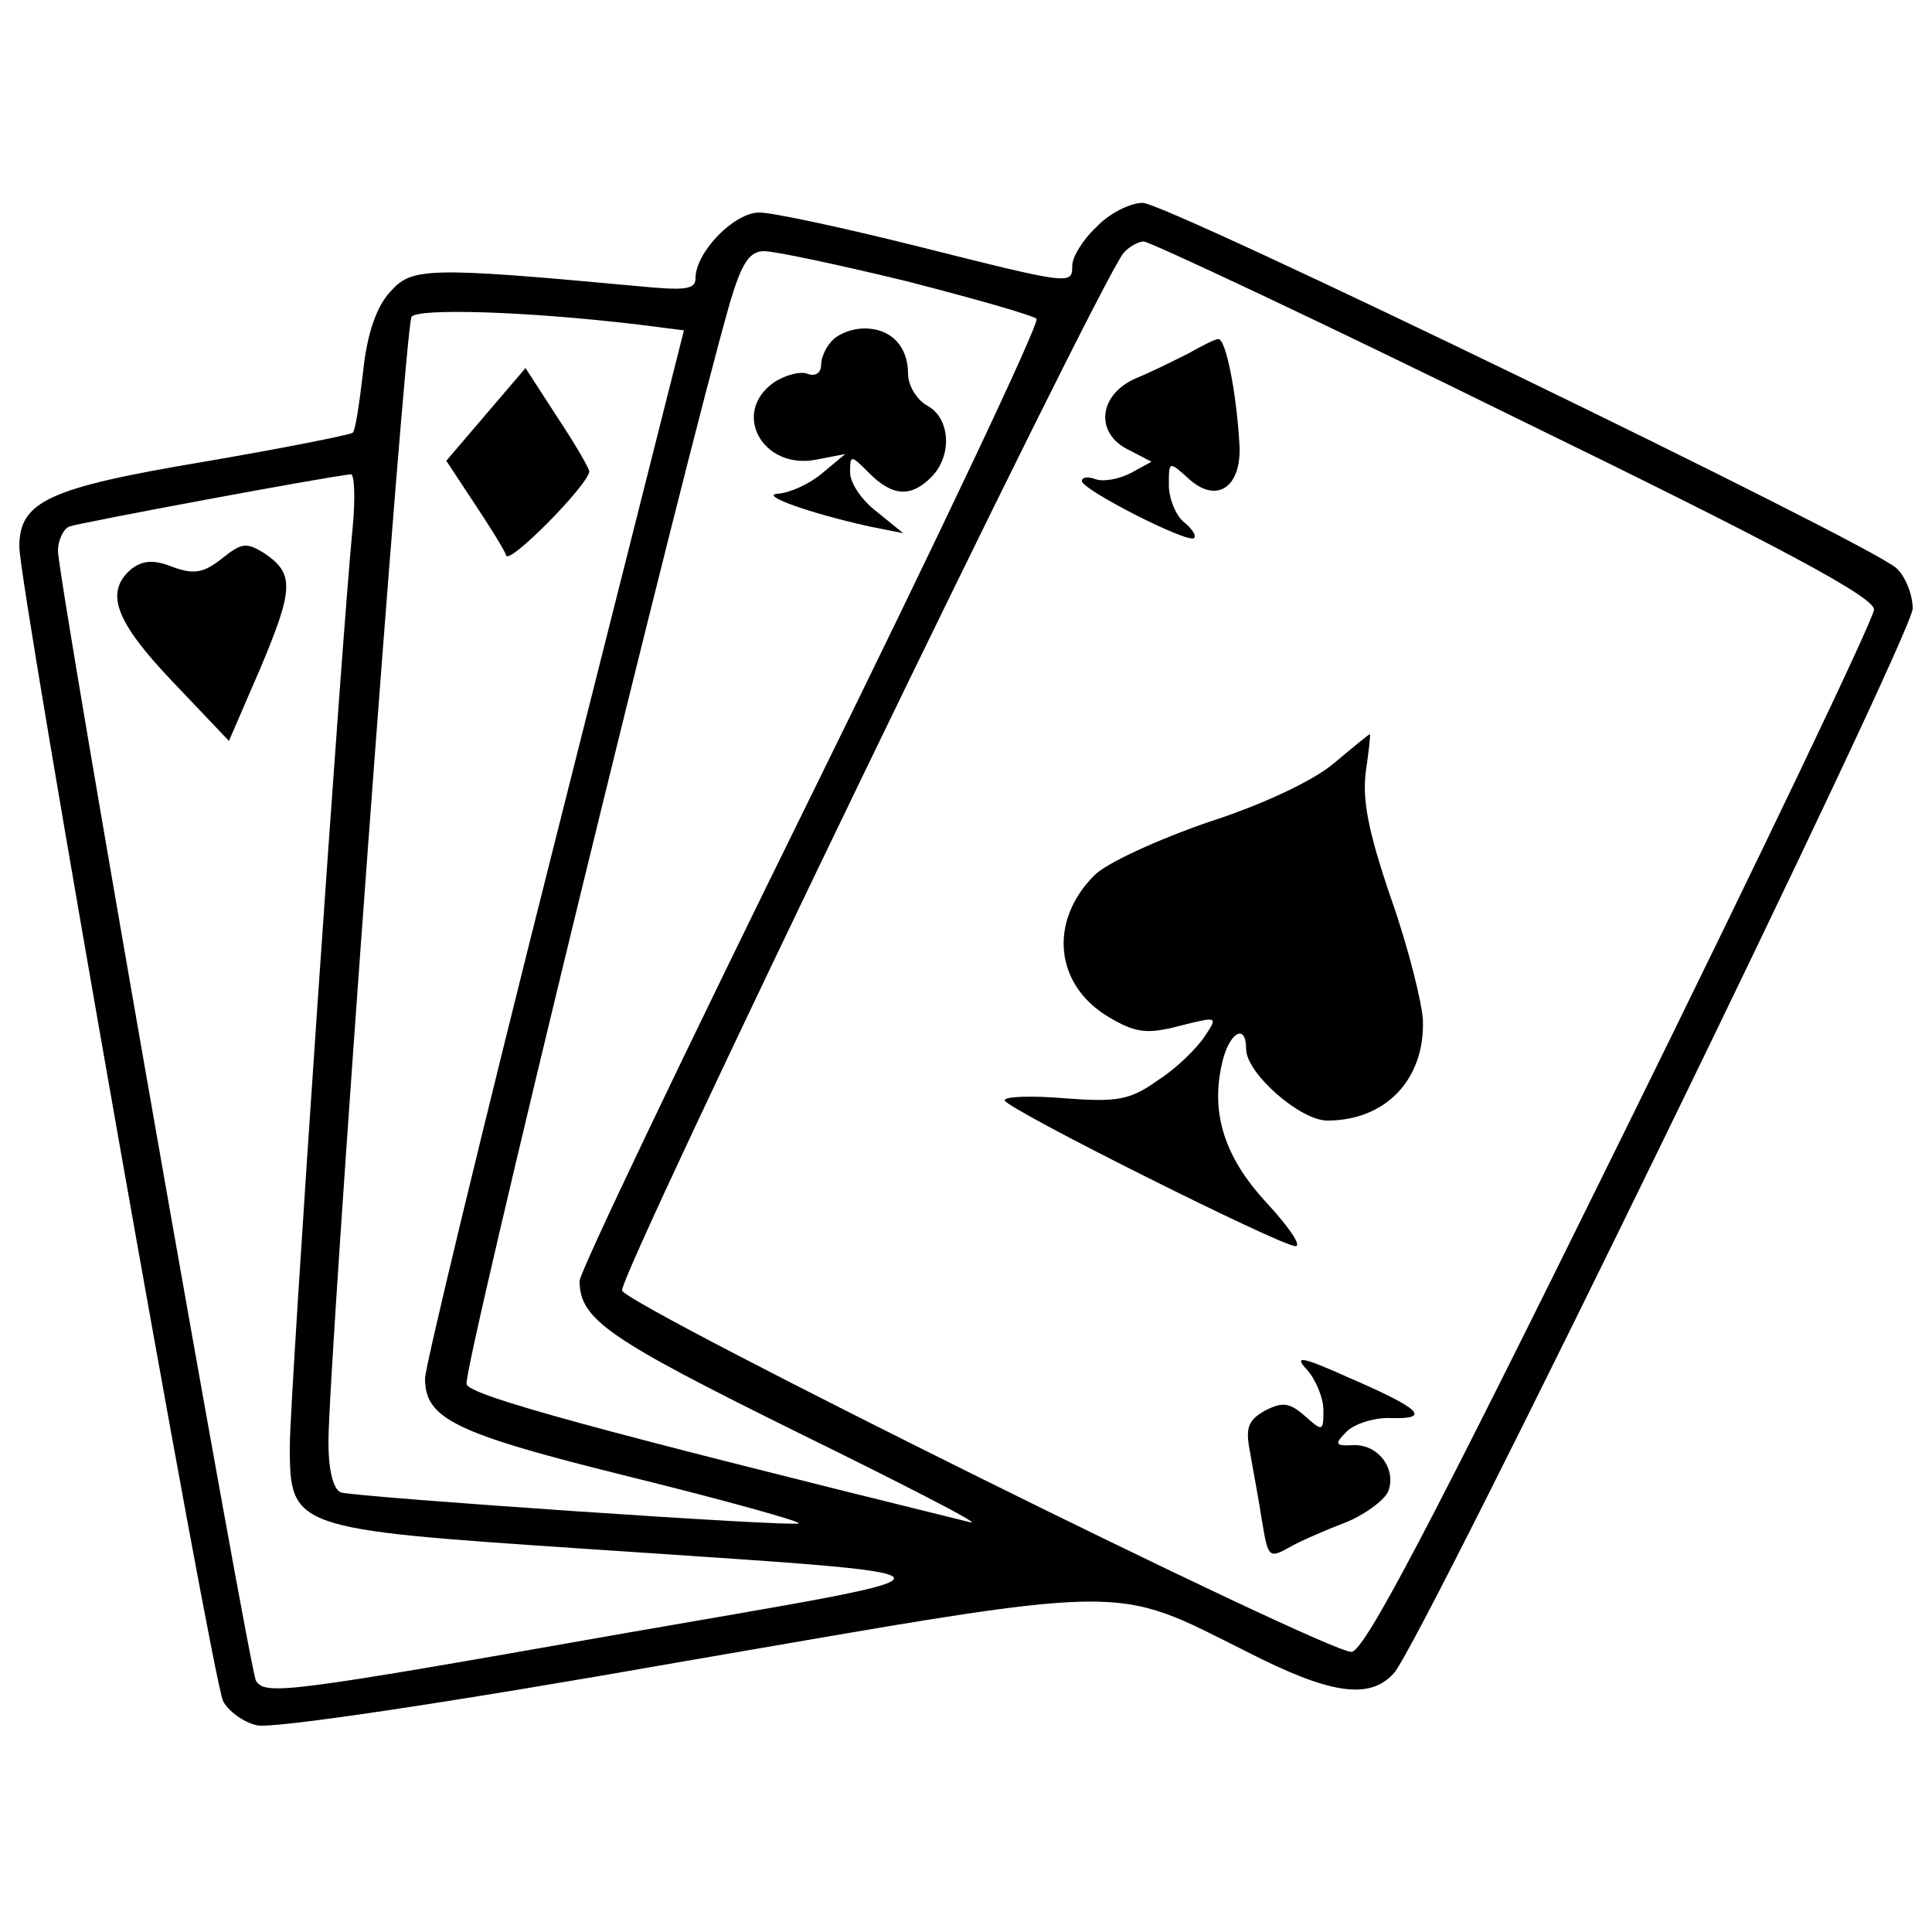
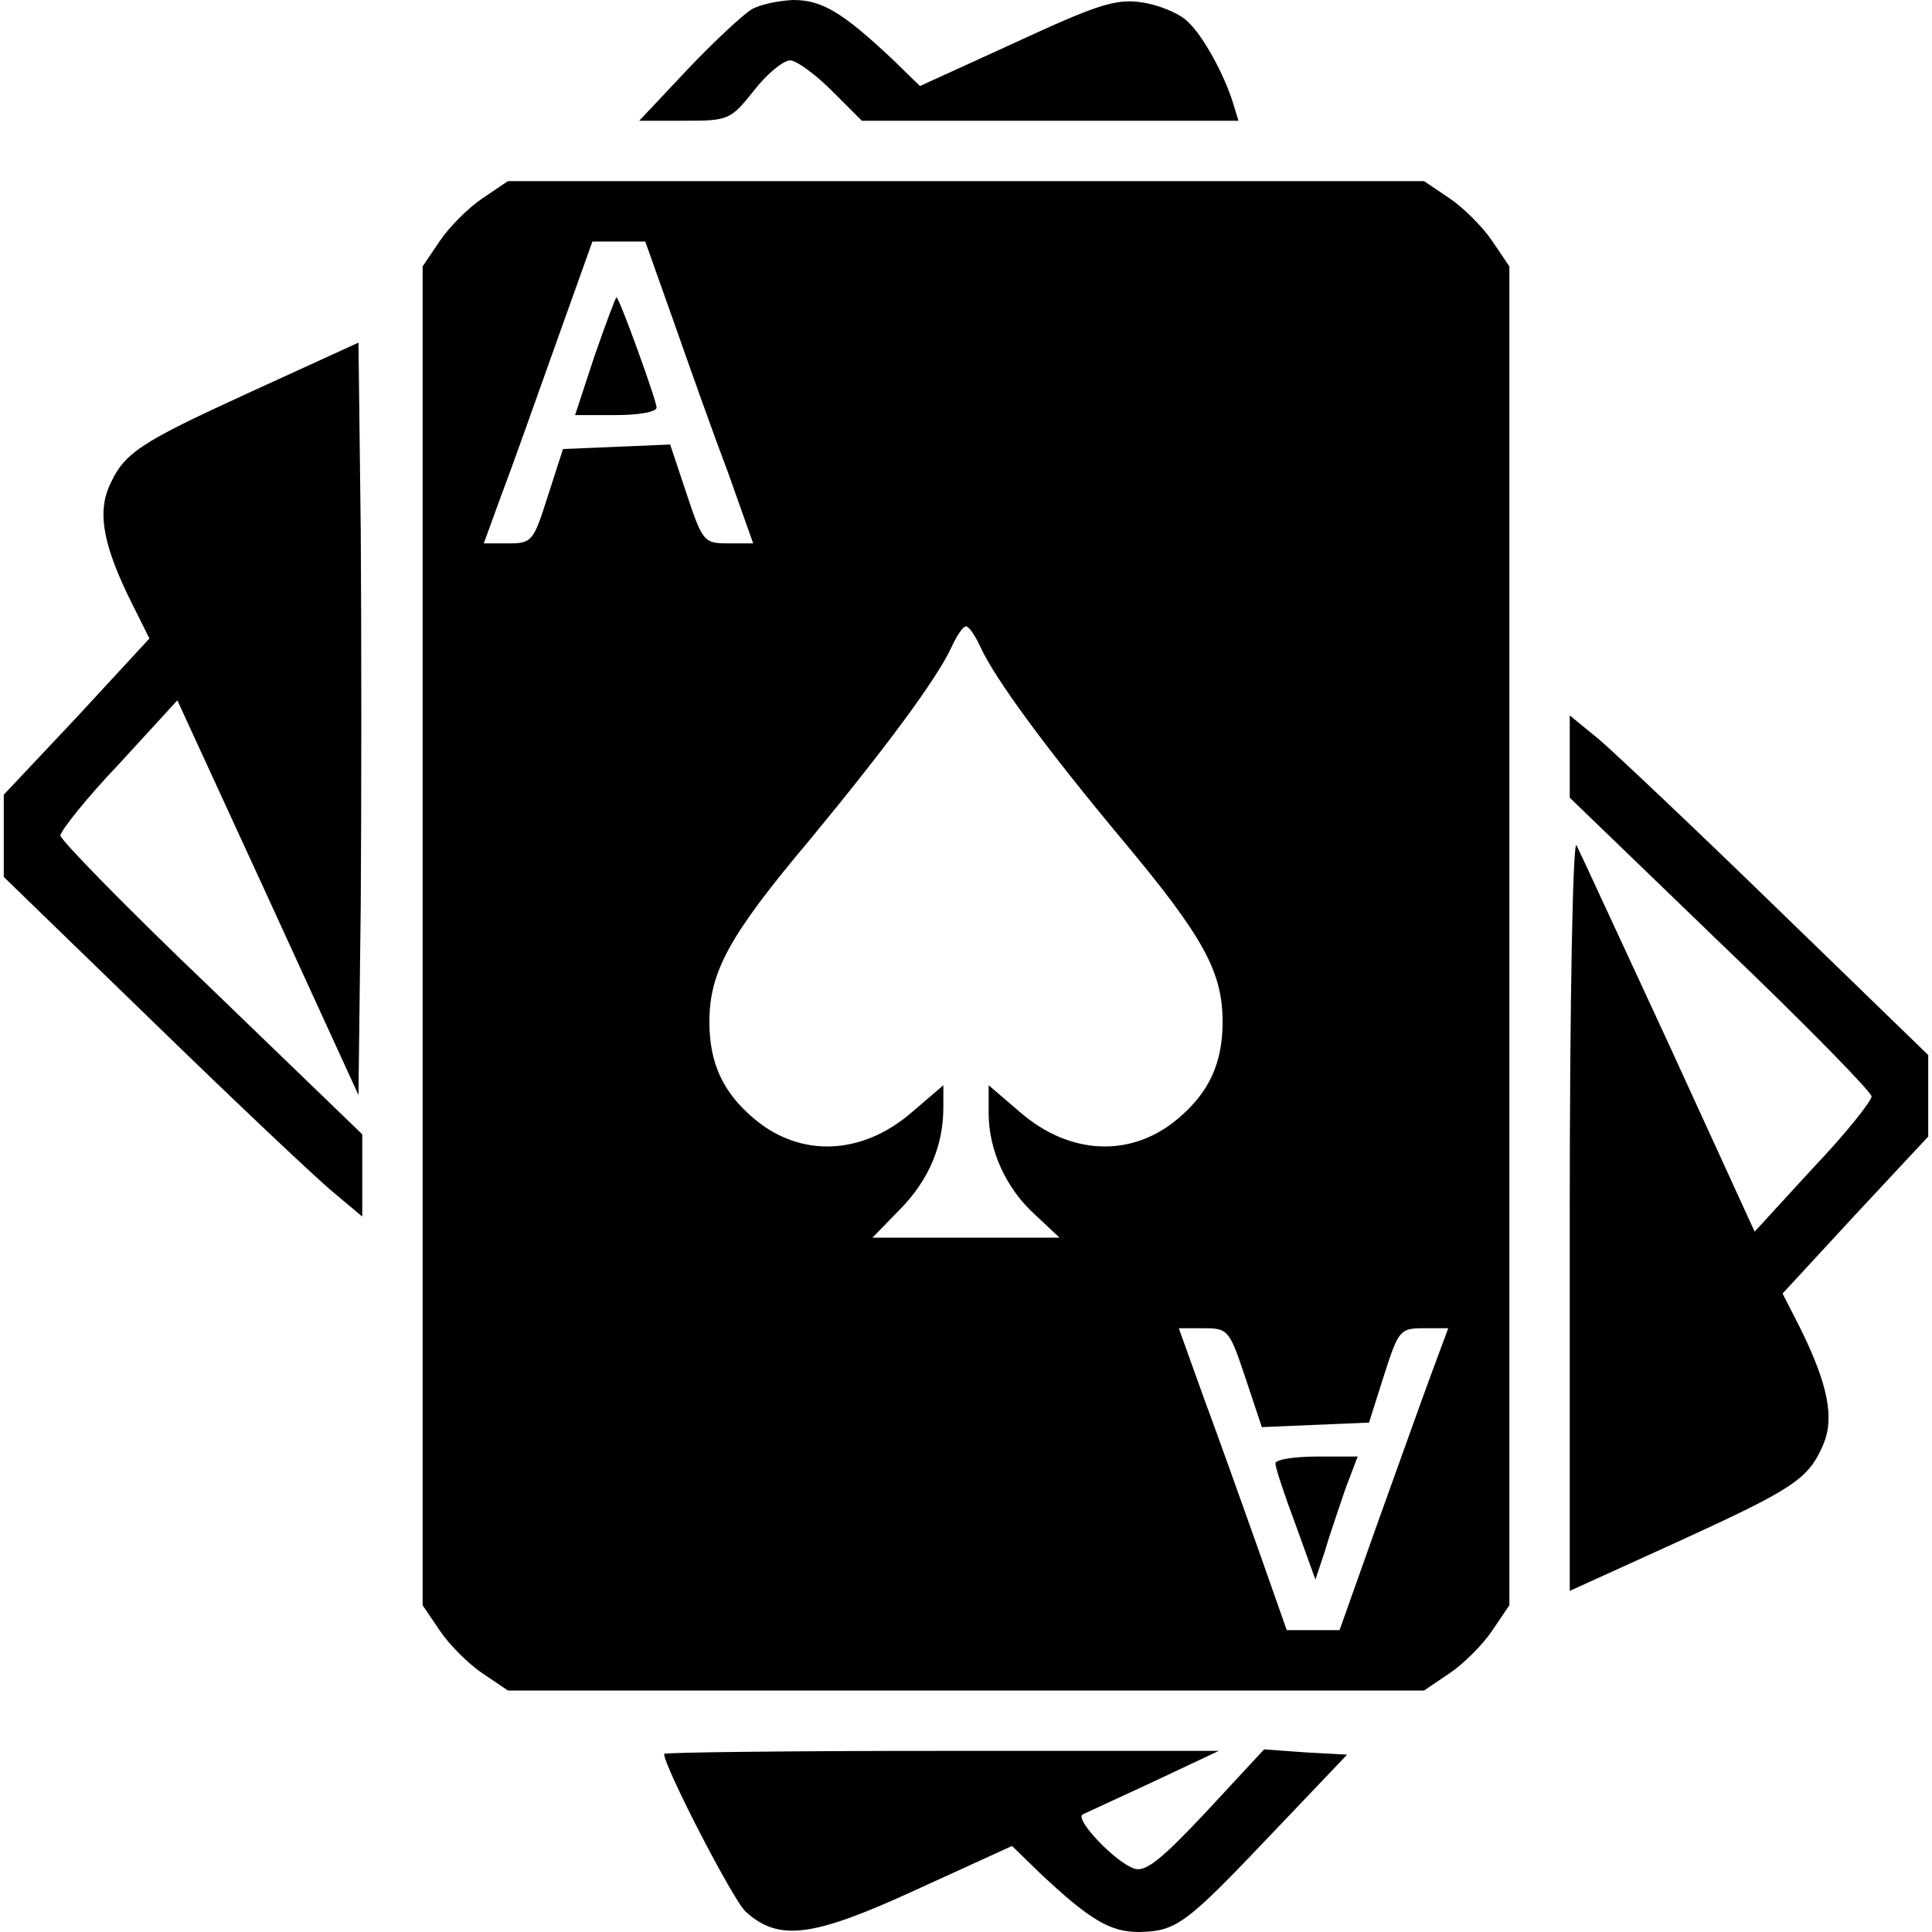
- <svg xmlns="http://www.w3.org/2000/svg" version="1.0" width="200pt" height="200pt" viewBox="0 0 200 200" preserveAspectRatio="xMidYMid meet">
-   <g transform="translate(0,200) scale(0.1,-0.1)" fill="#000000" stroke="none">
-     <path d="M1135 1765 c-14 -13 -25 -31 -25 -40 0 -20 -1 -20 -160 20 -76 19 -150 35 -164 35 -26 0 -66 -41 -66 -68 0 -12 -11 -13 -62 -8 -216 20 -232 19 -254 -6 -14 -15 -24 -43 -28 -82 -4 -33 -8 -62 -11 -64 -2 -2 -72 -16 -154 -30 -161 -27 -191 -41 -191 -88 0 -41 200 -1175 211 -1195 5 -10 21 -22 35 -25 15 -4 197 23 441 66 470 81 442 81 584 10 86 -44 127 -50 152 -22 29 32 537 1075 537 1102 0 15 -8 34 -17 42 -31 27 -755 378 -780 378 -13 0 -35 -11 -48 -25z m433 -197 c273 -133 372 -186 372 -199 0 -9 -118 -256 -262 -548 -199 -404 -266 -531 -279 -531 -28 0 -748 357 -755 374 -5 13 490 1037 519 1074 5 6 15 12 21 12 6 0 179 -81 384 -182z m-630 141 c70 -18 130 -35 135 -39 4 -3 -101 -225 -233 -493 -132 -268 -240 -494 -240 -503 0 -40 30 -60 224 -156 110 -54 192 -96 181 -94 -385 95 -518 131 -522 143 -5 11 226 958 273 1121 12 40 20 52 35 52 11 0 77 -14 147 -31z m-277 -45 l47 -6 -134 -531 c-74 -293 -134 -542 -134 -554 0 -42 31 -57 213 -102 97 -24 176 -46 174 -48 -4 -4 -456 27 -474 32 -8 3 -13 23 -13 52 0 81 79 1154 86 1165 6 9 117 6 235 -8z m-296 -211 c-11 -110 -65 -898 -65 -950 0 -85 3 -86 301 -106 427 -29 423 -22 44 -88 -351 -62 -370 -64 -380 -49 -7 12 -205 1140 -205 1170 0 11 6 23 12 25 11 4 263 51 291 54 4 1 5 -25 2 -56z" />
-     <path d="M1230 1634 c-14 -7 -38 -19 -55 -26 -38 -17 -42 -57 -6 -74 l23 -12 -22 -12 c-12 -6 -28 -9 -36 -6 -8 3 -14 2 -14 -2 0 -9 110 -65 116 -59 3 2 -2 10 -11 17 -8 7 -15 24 -15 38 0 25 0 25 21 6 29 -26 55 -8 52 37 -3 52 -14 109 -22 108 -3 0 -17 -7 -31 -15z" />
-     <path d="M1381 1210 c-21 -18 -74 -43 -130 -61 -52 -18 -105 -42 -118 -55 -48 -48 -41 -114 15 -147 27 -16 39 -18 73 -9 40 10 40 10 26 -11 -8 -12 -29 -33 -48 -45 -29 -21 -43 -23 -96 -19 -35 3 -63 2 -63 -2 0 -8 286 -151 301 -151 7 0 -7 20 -29 44 -44 47 -59 93 -47 145 7 32 25 43 25 15 0 -25 56 -74 84 -74 60 0 101 42 99 104 -1 18 -15 75 -33 126 -24 70 -30 103 -26 132 3 21 5 38 4 38 -2 -1 -18 -14 -37 -30z" />
-     <path d="M1353 582 c9 -10 17 -29 17 -42 0 -22 -1 -22 -19 -6 -16 14 -23 15 -41 6 -18 -10 -21 -18 -16 -43 3 -18 9 -49 12 -69 7 -42 7 -42 32 -28 9 5 34 16 55 24 20 8 40 23 44 32 9 23 -10 49 -36 48 -19 -1 -20 1 -7 14 8 8 29 15 47 14 41 -1 29 10 -45 42 -49 22 -57 23 -43 8z" />
-     <path d="M862 1648 c-7 -7 -12 -18 -12 -26 0 -8 -6 -12 -14 -9 -7 3 -23 -1 -35 -9 -44 -31 -12 -90 43 -80 l31 6 -24 -20 c-13 -11 -33 -20 -45 -21 -22 -1 31 -20 94 -34 l35 -7 -27 22 c-16 12 -28 30 -28 41 0 19 1 18 20 -1 24 -24 43 -25 64 -4 22 22 20 61 -4 74 -11 6 -20 21 -20 33 0 29 -18 47 -45 47 -12 0 -26 -5 -33 -12z" />
-     <path d="M503 1571 l-41 -48 29 -44 c16 -24 31 -48 33 -54 3 -10 85 73 86 87 0 3 -15 29 -33 56 l-33 51 -41 -48z" />
-     <path d="M230 1422 c-19 -15 -29 -17 -51 -9 -20 8 -31 7 -43 -2 -28 -24 -17 -54 43 -117 l58 -61 32 74 c35 83 36 99 5 120 -19 12 -24 11 -44 -5z" />
+ <svg xmlns="http://www.w3.org/2000/svg" version="1.0" width="256pt" height="256pt" viewBox="0 0 256 256" preserveAspectRatio="xMidYMid meet">
+   <g transform="translate(0,256) scale(0.1,-0.1)" fill="#000000" stroke="none">
+     <path d="M995 2547 c-11 -7 -49 -42 -84 -79 l-64 -68 60 0 c58 0 61 1 92 40 17 22 39 40 48 40 8 0 33 -18 55 -40 l40 -40 250 0 249 0 -7 23 c-12 39 -41 92 -62 110 -11 10 -38 21 -60 24 -34 5 -60 -4 -166 -53 l-127 -58 -37 36 c-66 62 -93 78 -131 78 -20 -1 -45 -6 -56 -13z" />
+     <path d="M639 2297 c-18 -12 -44 -38 -56 -56 l-23 -34 0 -887 0 -887 23 -34 c12 -18 38 -44 56 -56 l34 -23 607 0 607 0 34 23 c18 12 44 38 56 56 l23 34 0 887 0 887 -23 34 c-12 18 -38 44 -56 56 l-34 23 -607 0 -607 0 -34 -23z m254 -164 c21 -60 53 -150 72 -200 l33 -93 -33 0 c-32 0 -34 2 -55 65 l-22 66 -71 -3 -71 -3 -20 -62 c-19 -60 -21 -63 -52 -63 l-33 0 23 63 c13 34 45 124 72 200 l49 137 35 0 35 0 38 -107z m406 -430 c19 -42 88 -136 190 -258 106 -127 131 -173 131 -239 0 -55 -18 -94 -60 -129 -61 -51 -142 -48 -208 9 l-42 36 0 -37 c0 -49 23 -100 62 -135 l32 -30 -124 0 -124 0 37 38 c38 39 57 84 57 135 l0 29 -42 -36 c-66 -57 -147 -60 -208 -9 -42 35 -60 74 -60 129 0 66 26 114 132 240 100 121 170 215 189 257 7 15 15 27 19 27 4 0 12 -12 19 -27z m351 -968 l22 -66 71 3 71 3 20 63 c19 59 21 62 52 62 l33 0 -23 -62 c-13 -35 -45 -125 -72 -200 l-49 -138 -35 0 -35 0 -38 108 c-21 59 -53 149 -72 200 l-33 92 33 0 c32 0 34 -2 55 -65z" />
+     <path d="M788 2089 l-26 -79 54 0 c30 0 54 4 54 10 0 9 -48 142 -53 146 -1 1 -14 -34 -29 -77z" />
+     <path d="M1690 621 c0 -6 12 -42 27 -82 l26 -72 13 39 c6 21 19 58 27 82 l16 42 -54 0 c-30 0 -55 -4 -55 -9z" />
+     <path d="M335 2042 c-153 -70 -171 -82 -191 -128 -15 -36 -6 -80 31 -154 l23 -46 -96 -104 -97 -103 0 -55 0 -54 200 -194 c110 -107 217 -208 238 -225 l37 -31 0 55 0 54 -200 193 c-110 105 -200 197 -200 203 1 7 35 50 78 95 l77 84 120 -261 120 -262 3 251 c1 137 1 362 0 498 l-3 248 -140 -64z" />
+     <path d="M2080 1557 l0 -54 200 -193 c110 -105 200 -197 200 -203 -1 -7 -35 -50 -78 -95 l-77 -84 -114 249 c-63 136 -118 255 -122 263 -5 8 -9 -211 -9 -487 l0 -501 143 65 c155 71 173 83 193 129 15 36 6 80 -31 155 l-23 45 96 104 97 104 0 54 0 54 -200 194 c-110 107 -217 208 -237 225 l-38 31 0 -55z" />
+     <path d="M880 236 c0 -17 92 -195 108 -209 44 -40 89 -34 226 29 l127 58 37 -36 c66 -62 93 -78 131 -78 50 1 62 10 176 130 l100 105 -55 3 -55 4 -76 -82 c-60 -64 -81 -81 -96 -76 -25 8 -81 67 -68 72 6 3 48 22 95 44 l85 40 -367 0 c-203 0 -368 -2 -368 -4z" />
  </g>
</svg>
